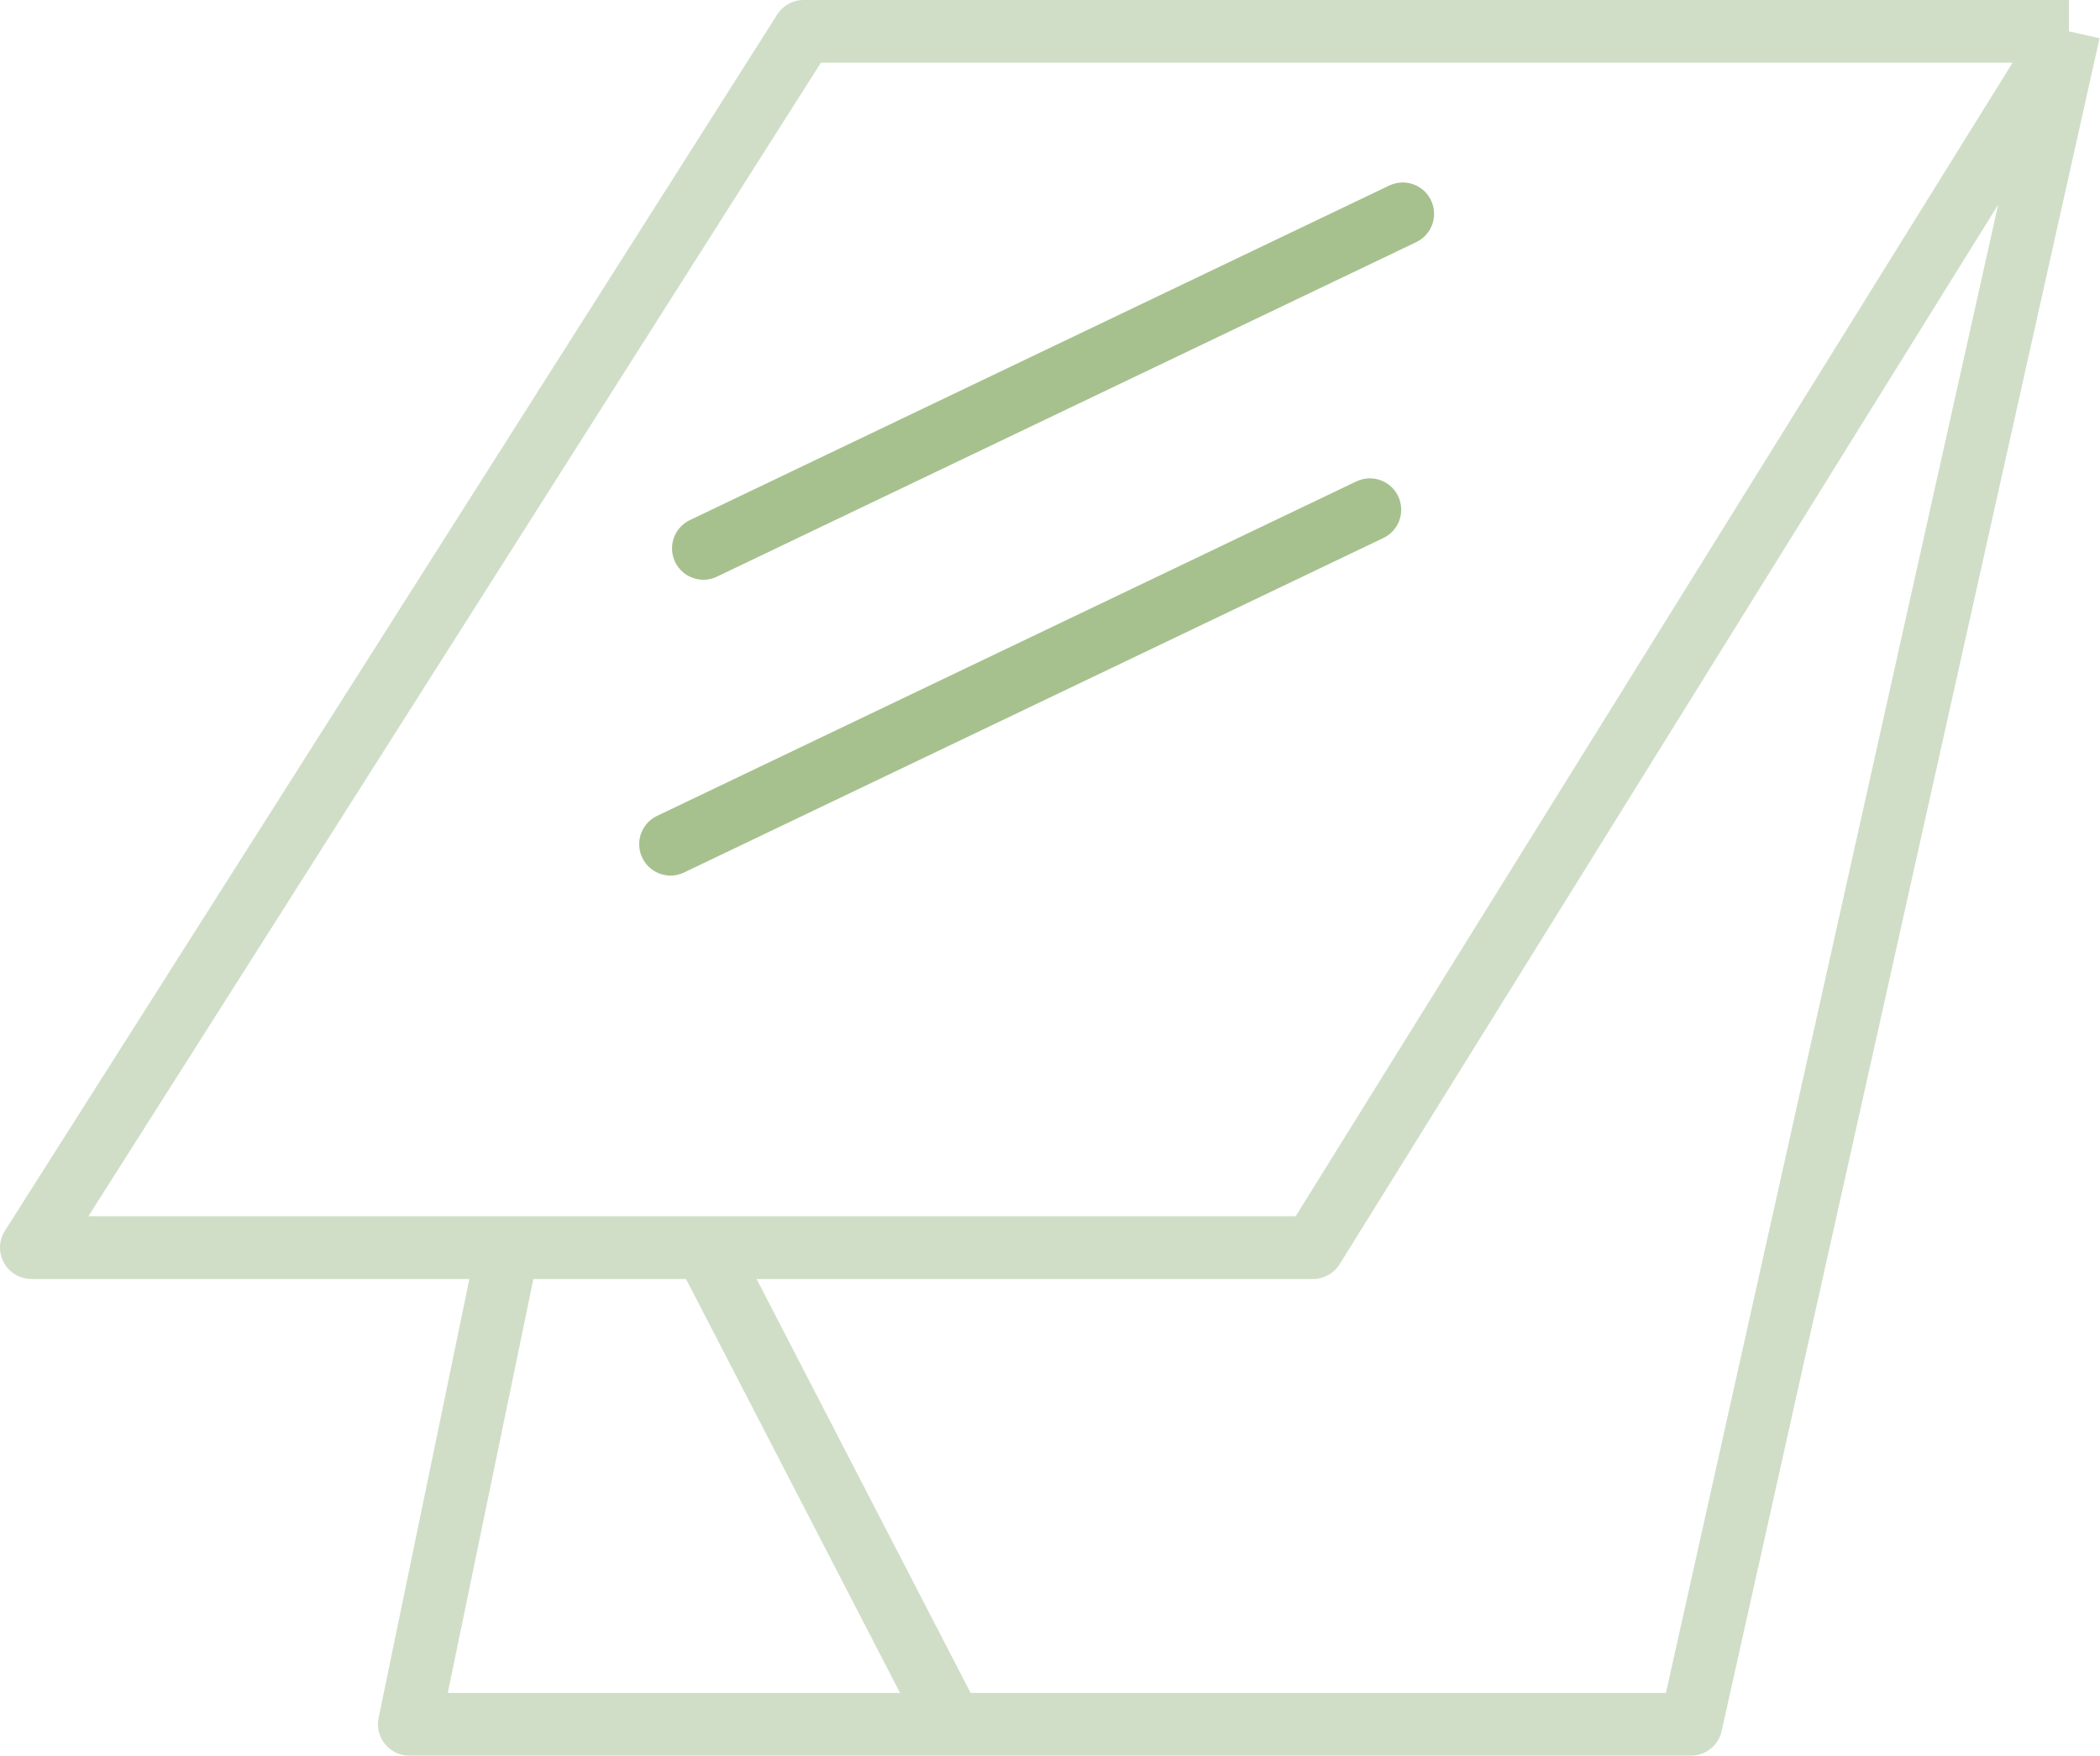
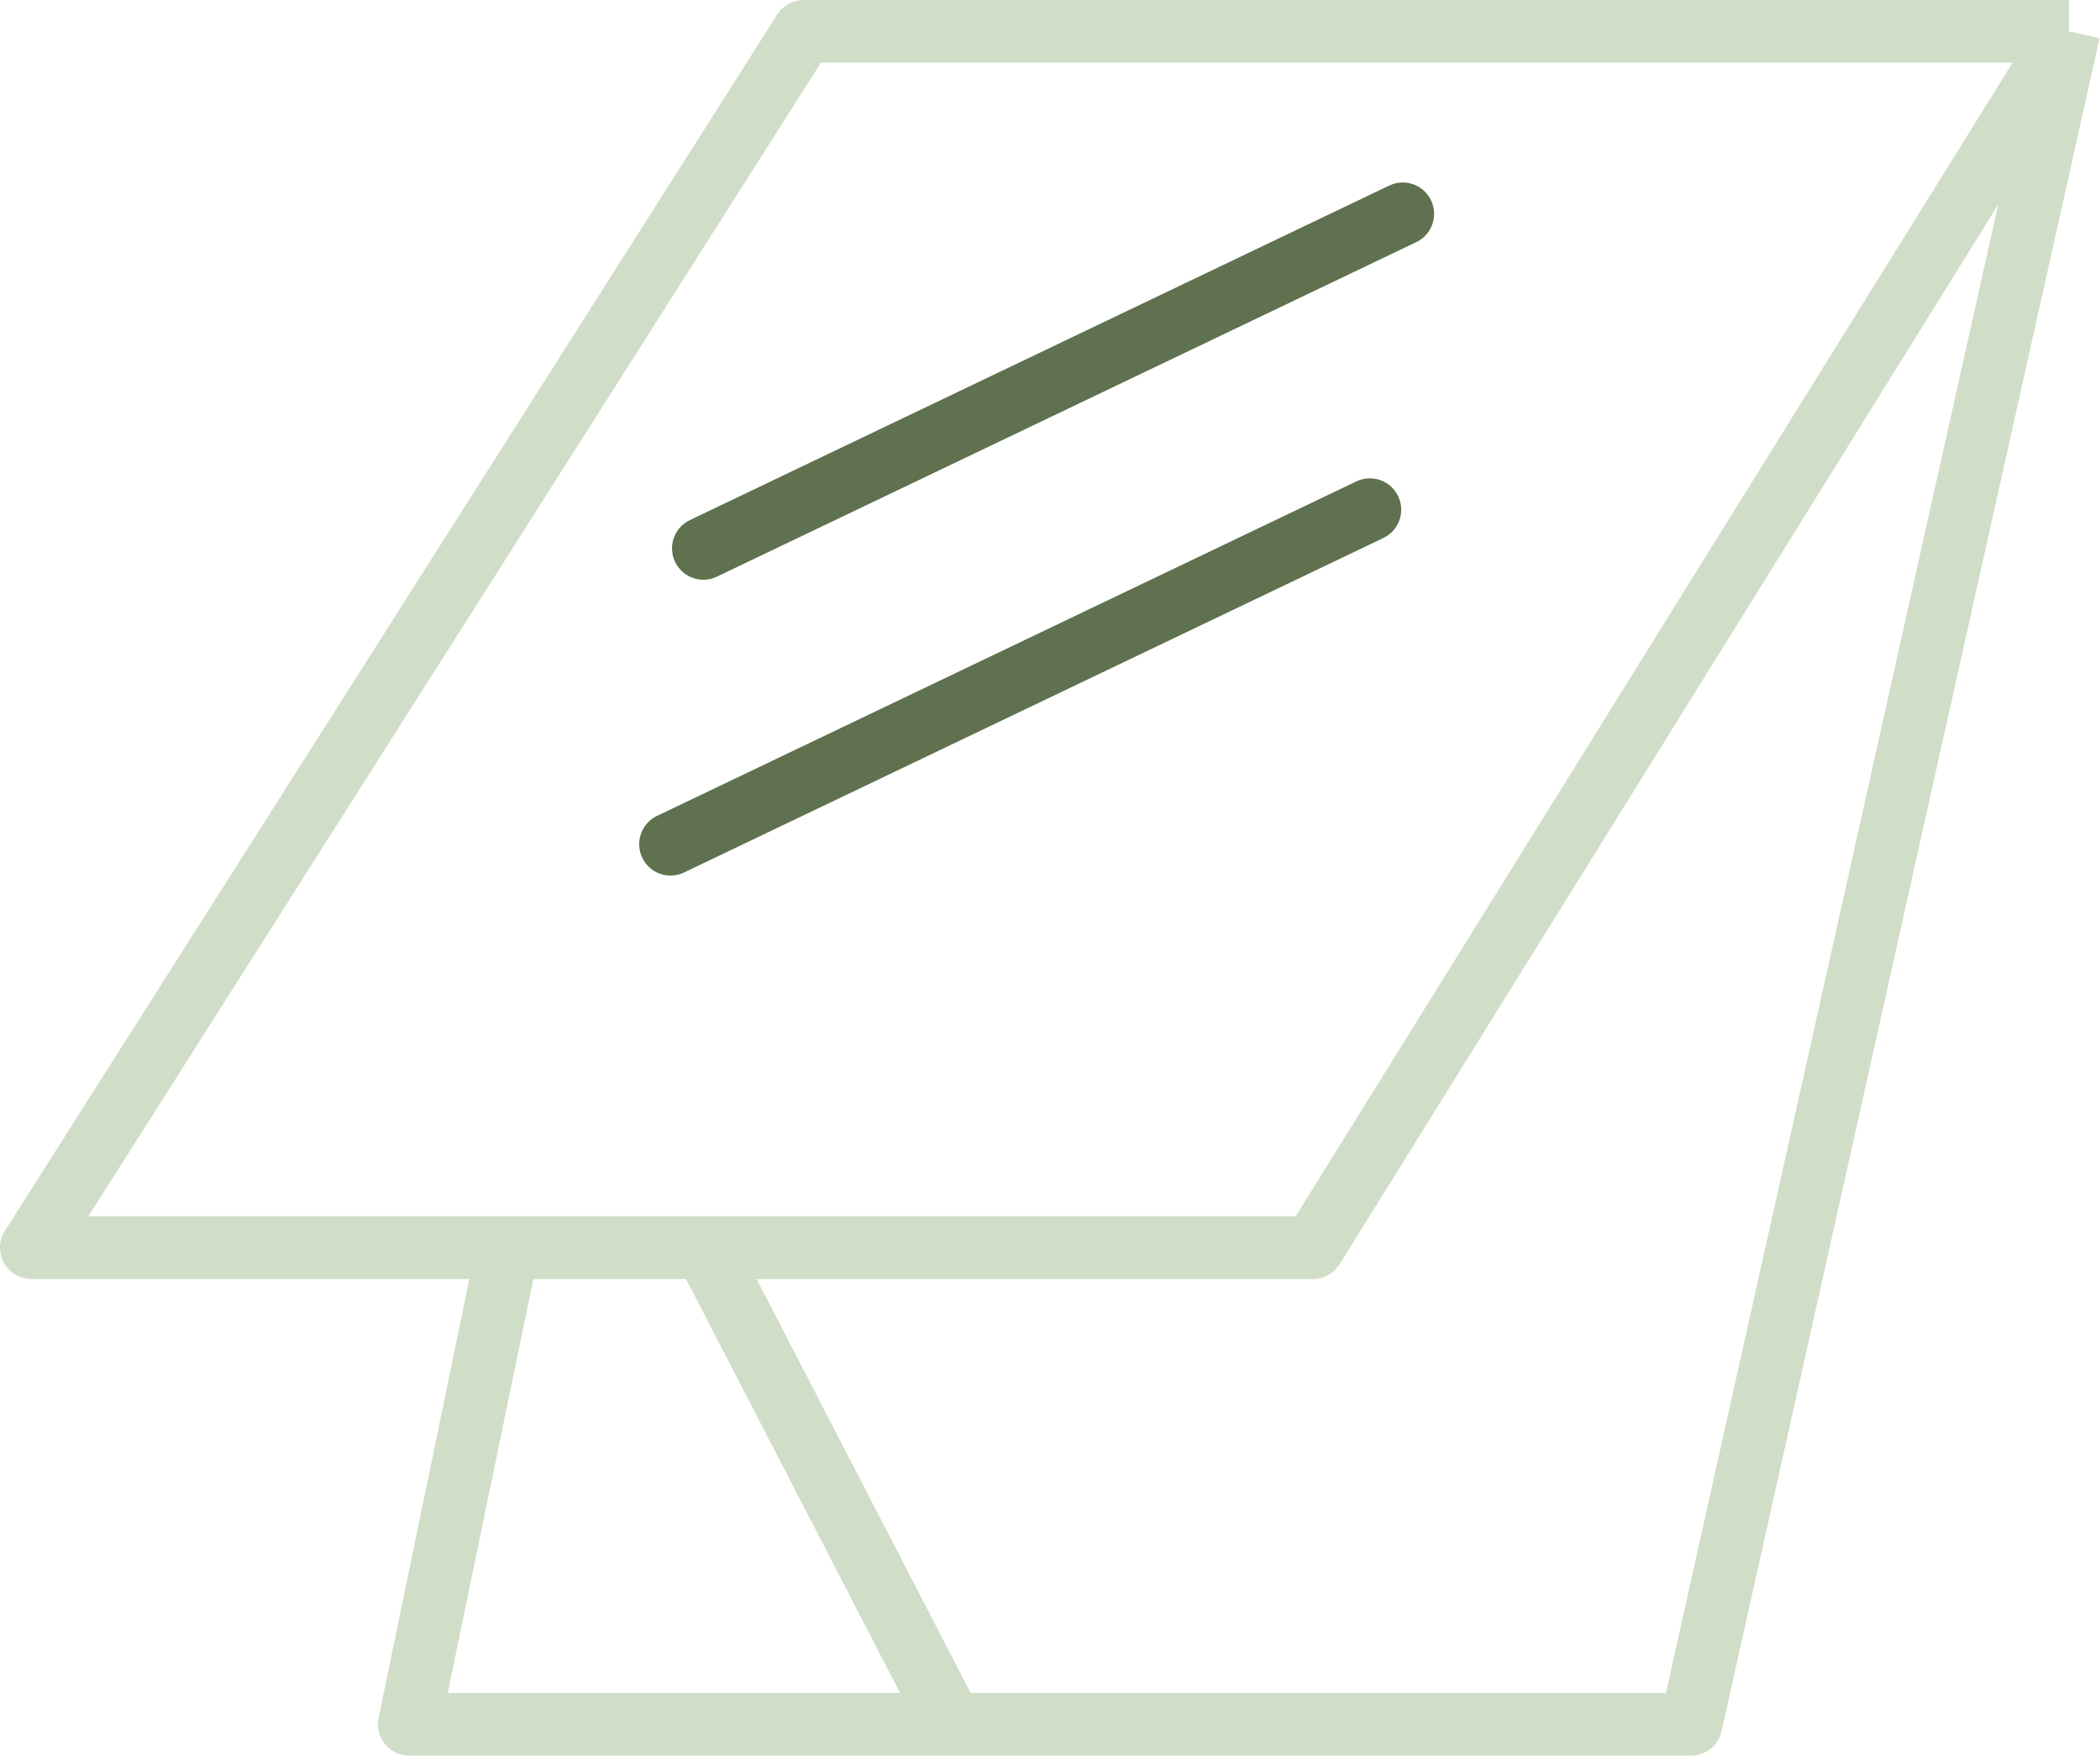
<svg xmlns="http://www.w3.org/2000/svg" width="67" height="56" viewBox="0 0 67 56" fill="none">
  <path d="M66.01 1L53.952 55H30.359M66.01 1H25.641L1 39.796H16.204M66.01 1L41.893 39.796H22.495M16.204 39.796L13.058 55H30.359M16.204 39.796H22.495M22.495 39.796L30.359 55" stroke="#D0DEC8" stroke-width="2" stroke-linejoin="round" />
-   <line x1="22.441" y1="17.492" x2="44.754" y2="6.821" stroke="#A6C18E" stroke-width="2" stroke-linecap="round" />
-   <line x1="21.393" y1="26.928" x2="43.705" y2="16.258" stroke="#A6C18E" stroke-width="2" stroke-linecap="round" />
+   <line x1="22.441" y1="17.492" x2="44.754" y2="6.821" stroke="#5F714F" stroke-width="2" stroke-linecap="round" />
+   <line x1="21.393" y1="26.928" x2="43.705" y2="16.258" stroke="#5F714F" stroke-width="2" stroke-linecap="round" />
</svg>
